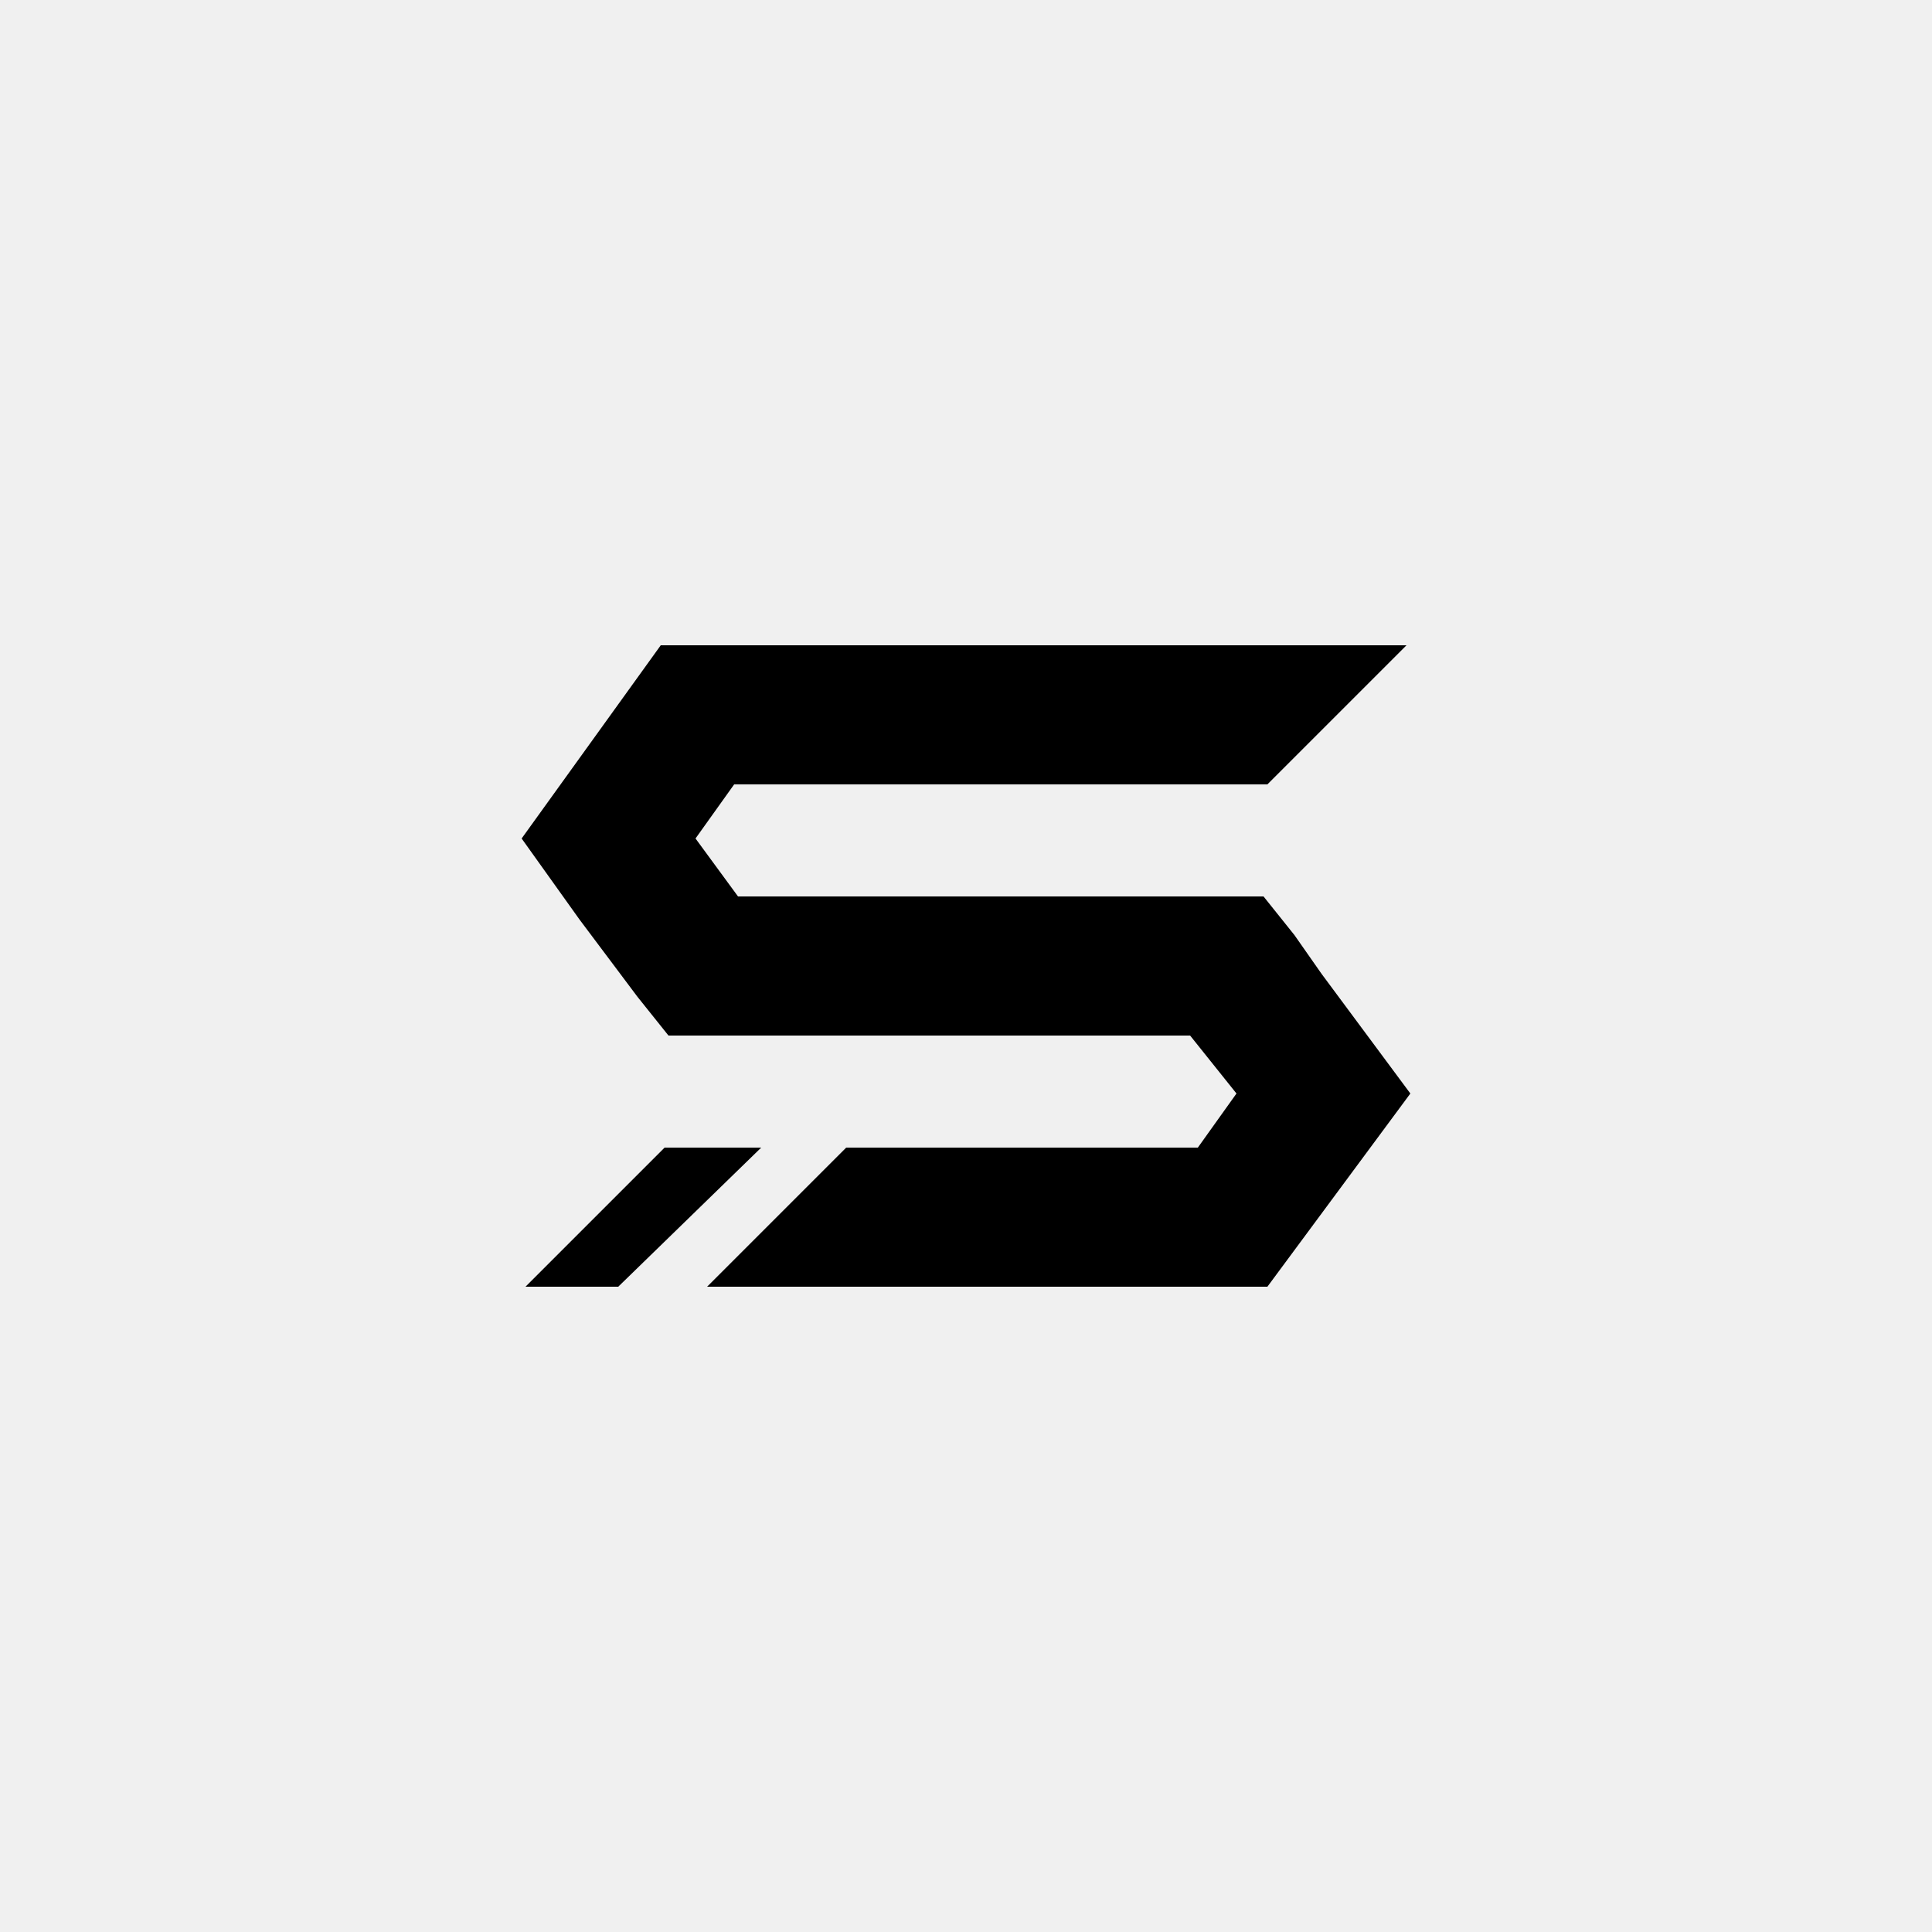
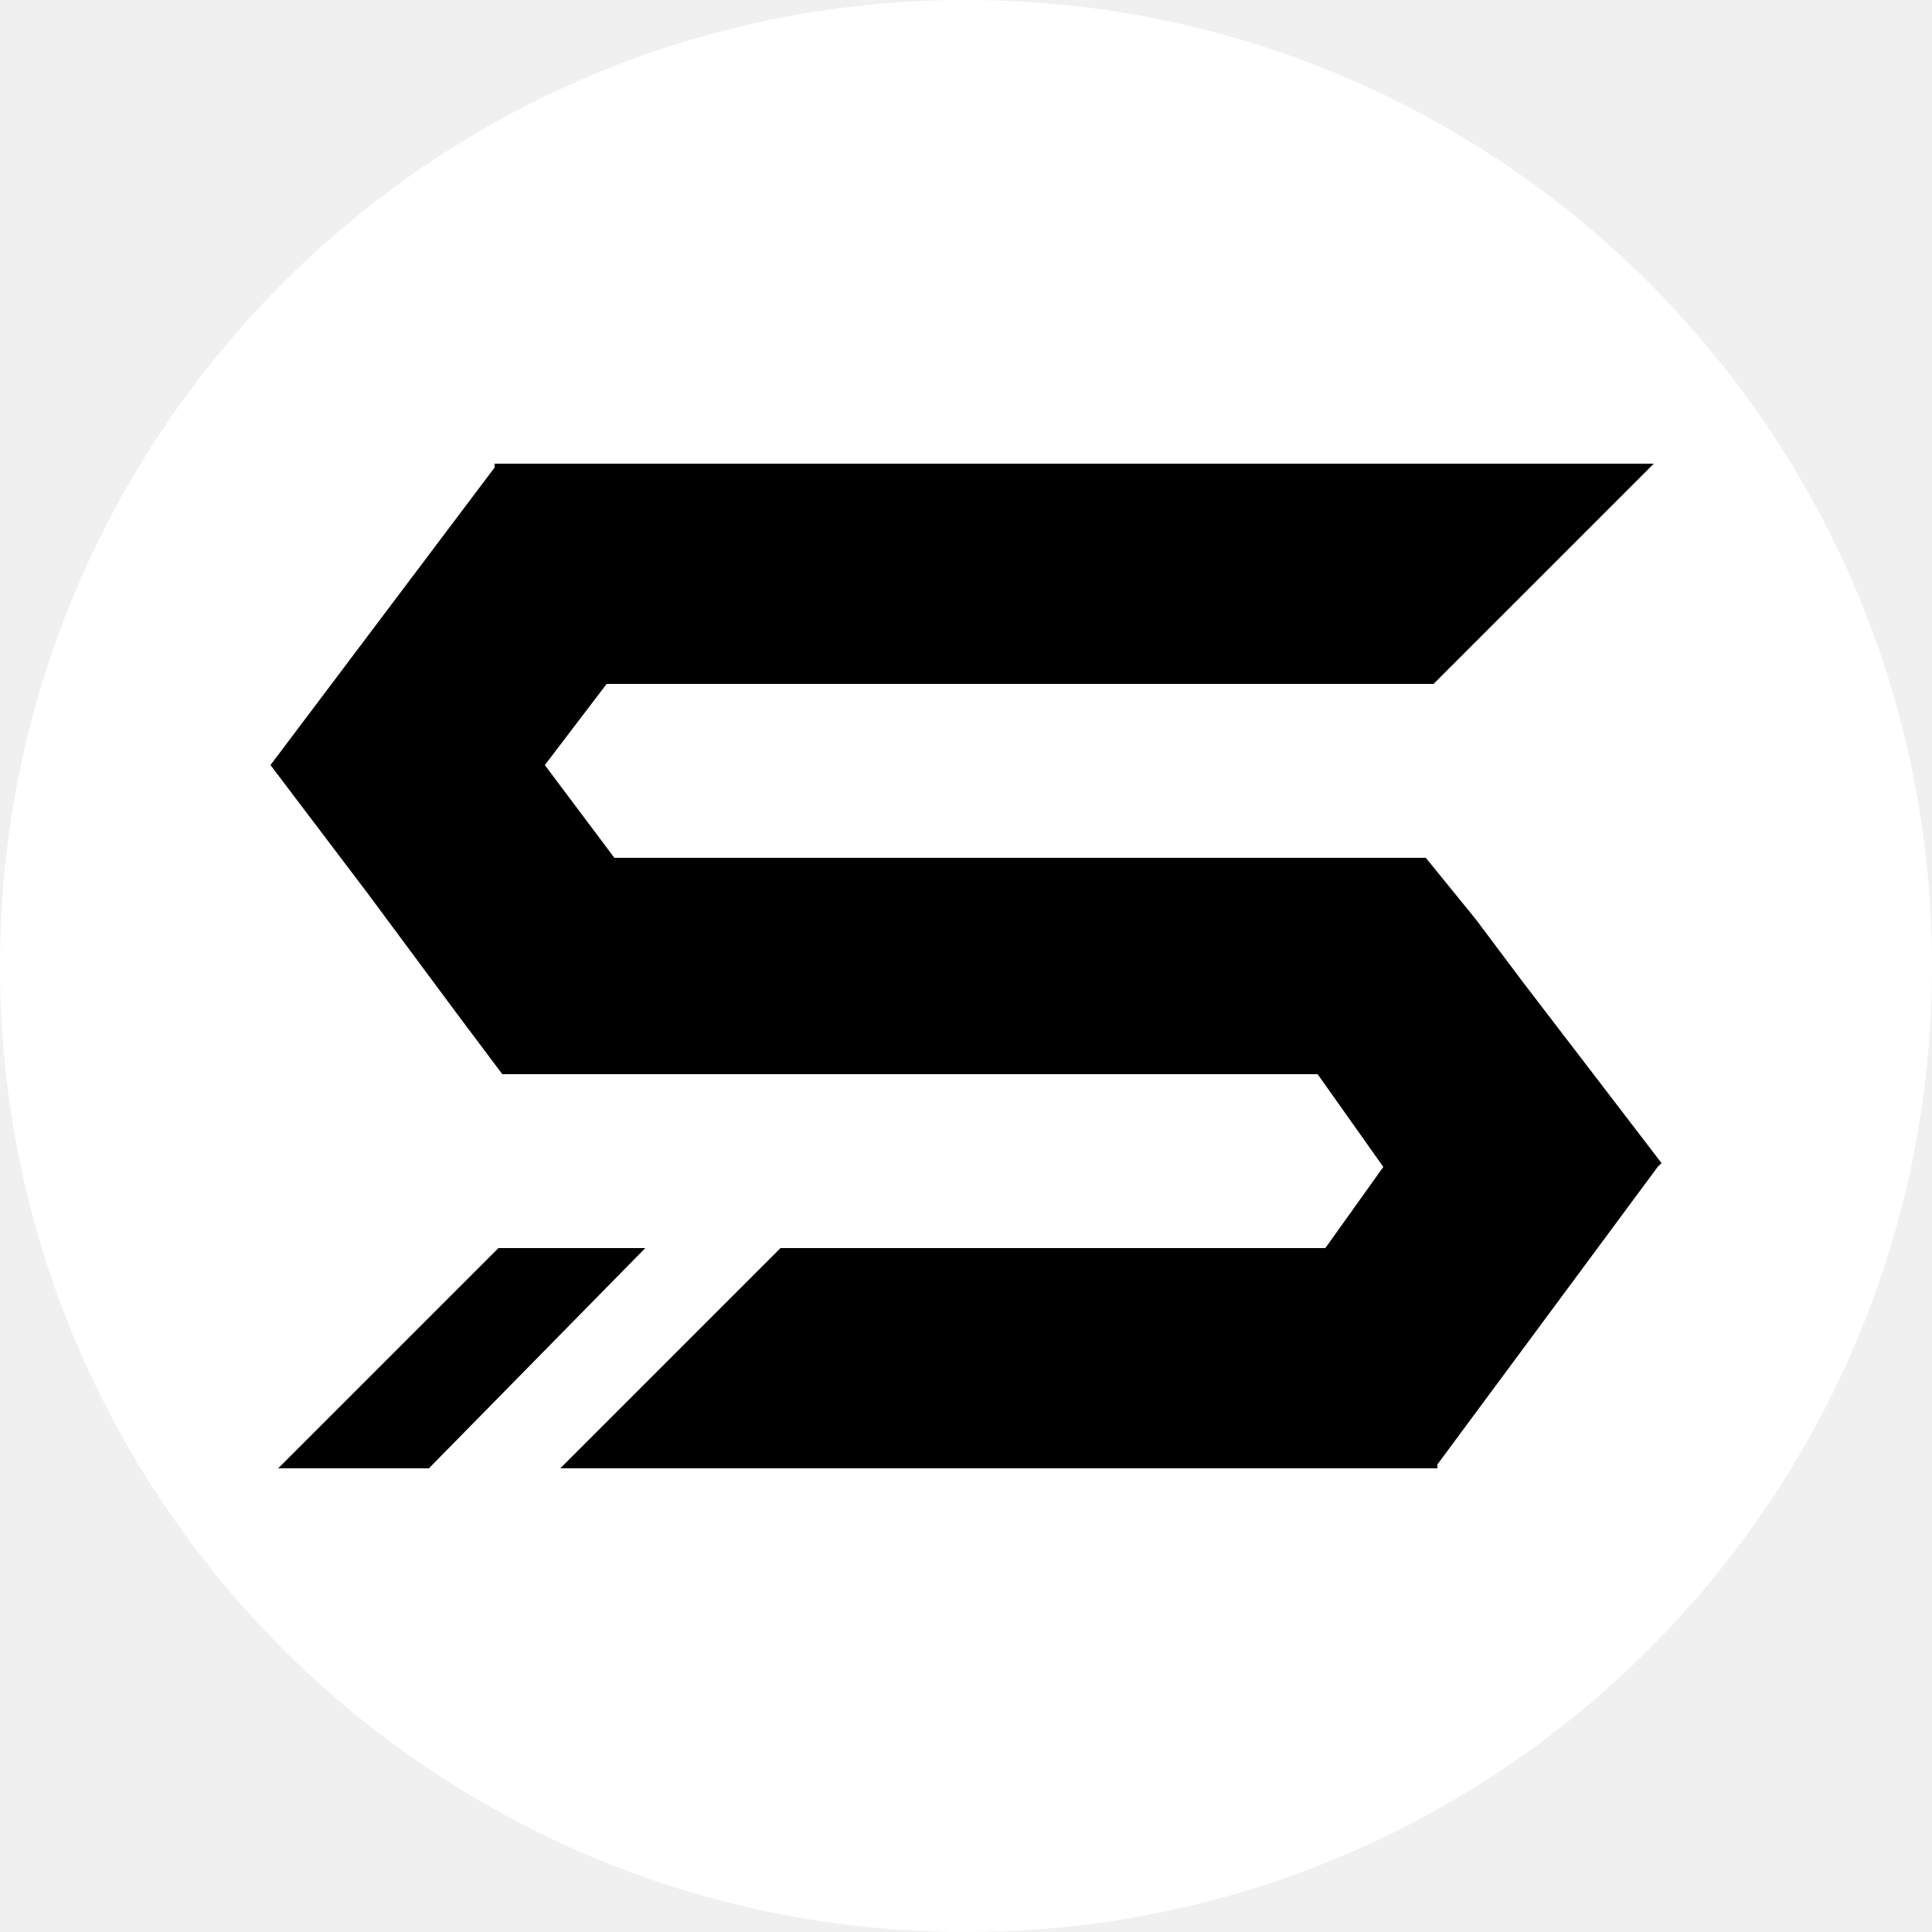
<svg xmlns="http://www.w3.org/2000/svg" version="1.1" id="Layer_1" x="0px" y="0px" viewBox="0 0 50 50" style="enable-background:new 0 0 50 50;" xml:space="preserve">
+   <style type="text/css">
+ 	.st0{fill:#FFFFFF;}
+ </style>
+   <circle class="st0" cx="25" cy="25" r="25" />
  <g>
-     <polygon points="17.2,29.7 13.6,33.3 16,33.3 19.7,29.7  " />
-     <polygon points="36.5,28.3 34.2,25.2 33.5,24.2 32.7,23.2 32.7,23.2 19.1,23.2 18,21.7 19,20.3 32.8,20.3 36.4,16.7 21.7,16.7    17.2,16.7 17.1,16.7 17.1,16.7 13.5,21.7 15,23.8 15,23.8 16.5,25.8 17.3,26.8 17.3,26.8 30.8,26.8 32,28.3 31,29.7 21.9,29.7    18.3,33.3 28.2,33.3 32.8,33.3 32.8,33.3 32.8,33.3 36.5,28.3 36.5,28.3  " />
+     <polygon points="12.9,32.3 7.2,38 11.1,38 16.7,32.3  " />
+     <polygon points="43,30.1 39.4,25.4 38.2,23.8 36.9,22.2 36.9,22.2 15.9,22.2 14.1,19.8 15.7,17.7 37.1,17.7 42.8,12 19.9,12    12.8,12 12.8,12 12.8,12.1 7,19.8 9.5,23.1 9.5,23.1 11.8,26.2 13,27.8 13,27.8 34.1,27.8 35.8,30.2 34.3,32.3 20.2,32.3 14.5,38    30.1,38 37.1,38 37.2,38 37.2,37.9 42.9,30.2 42.9,30.2  " />
  </g>
</svg>
